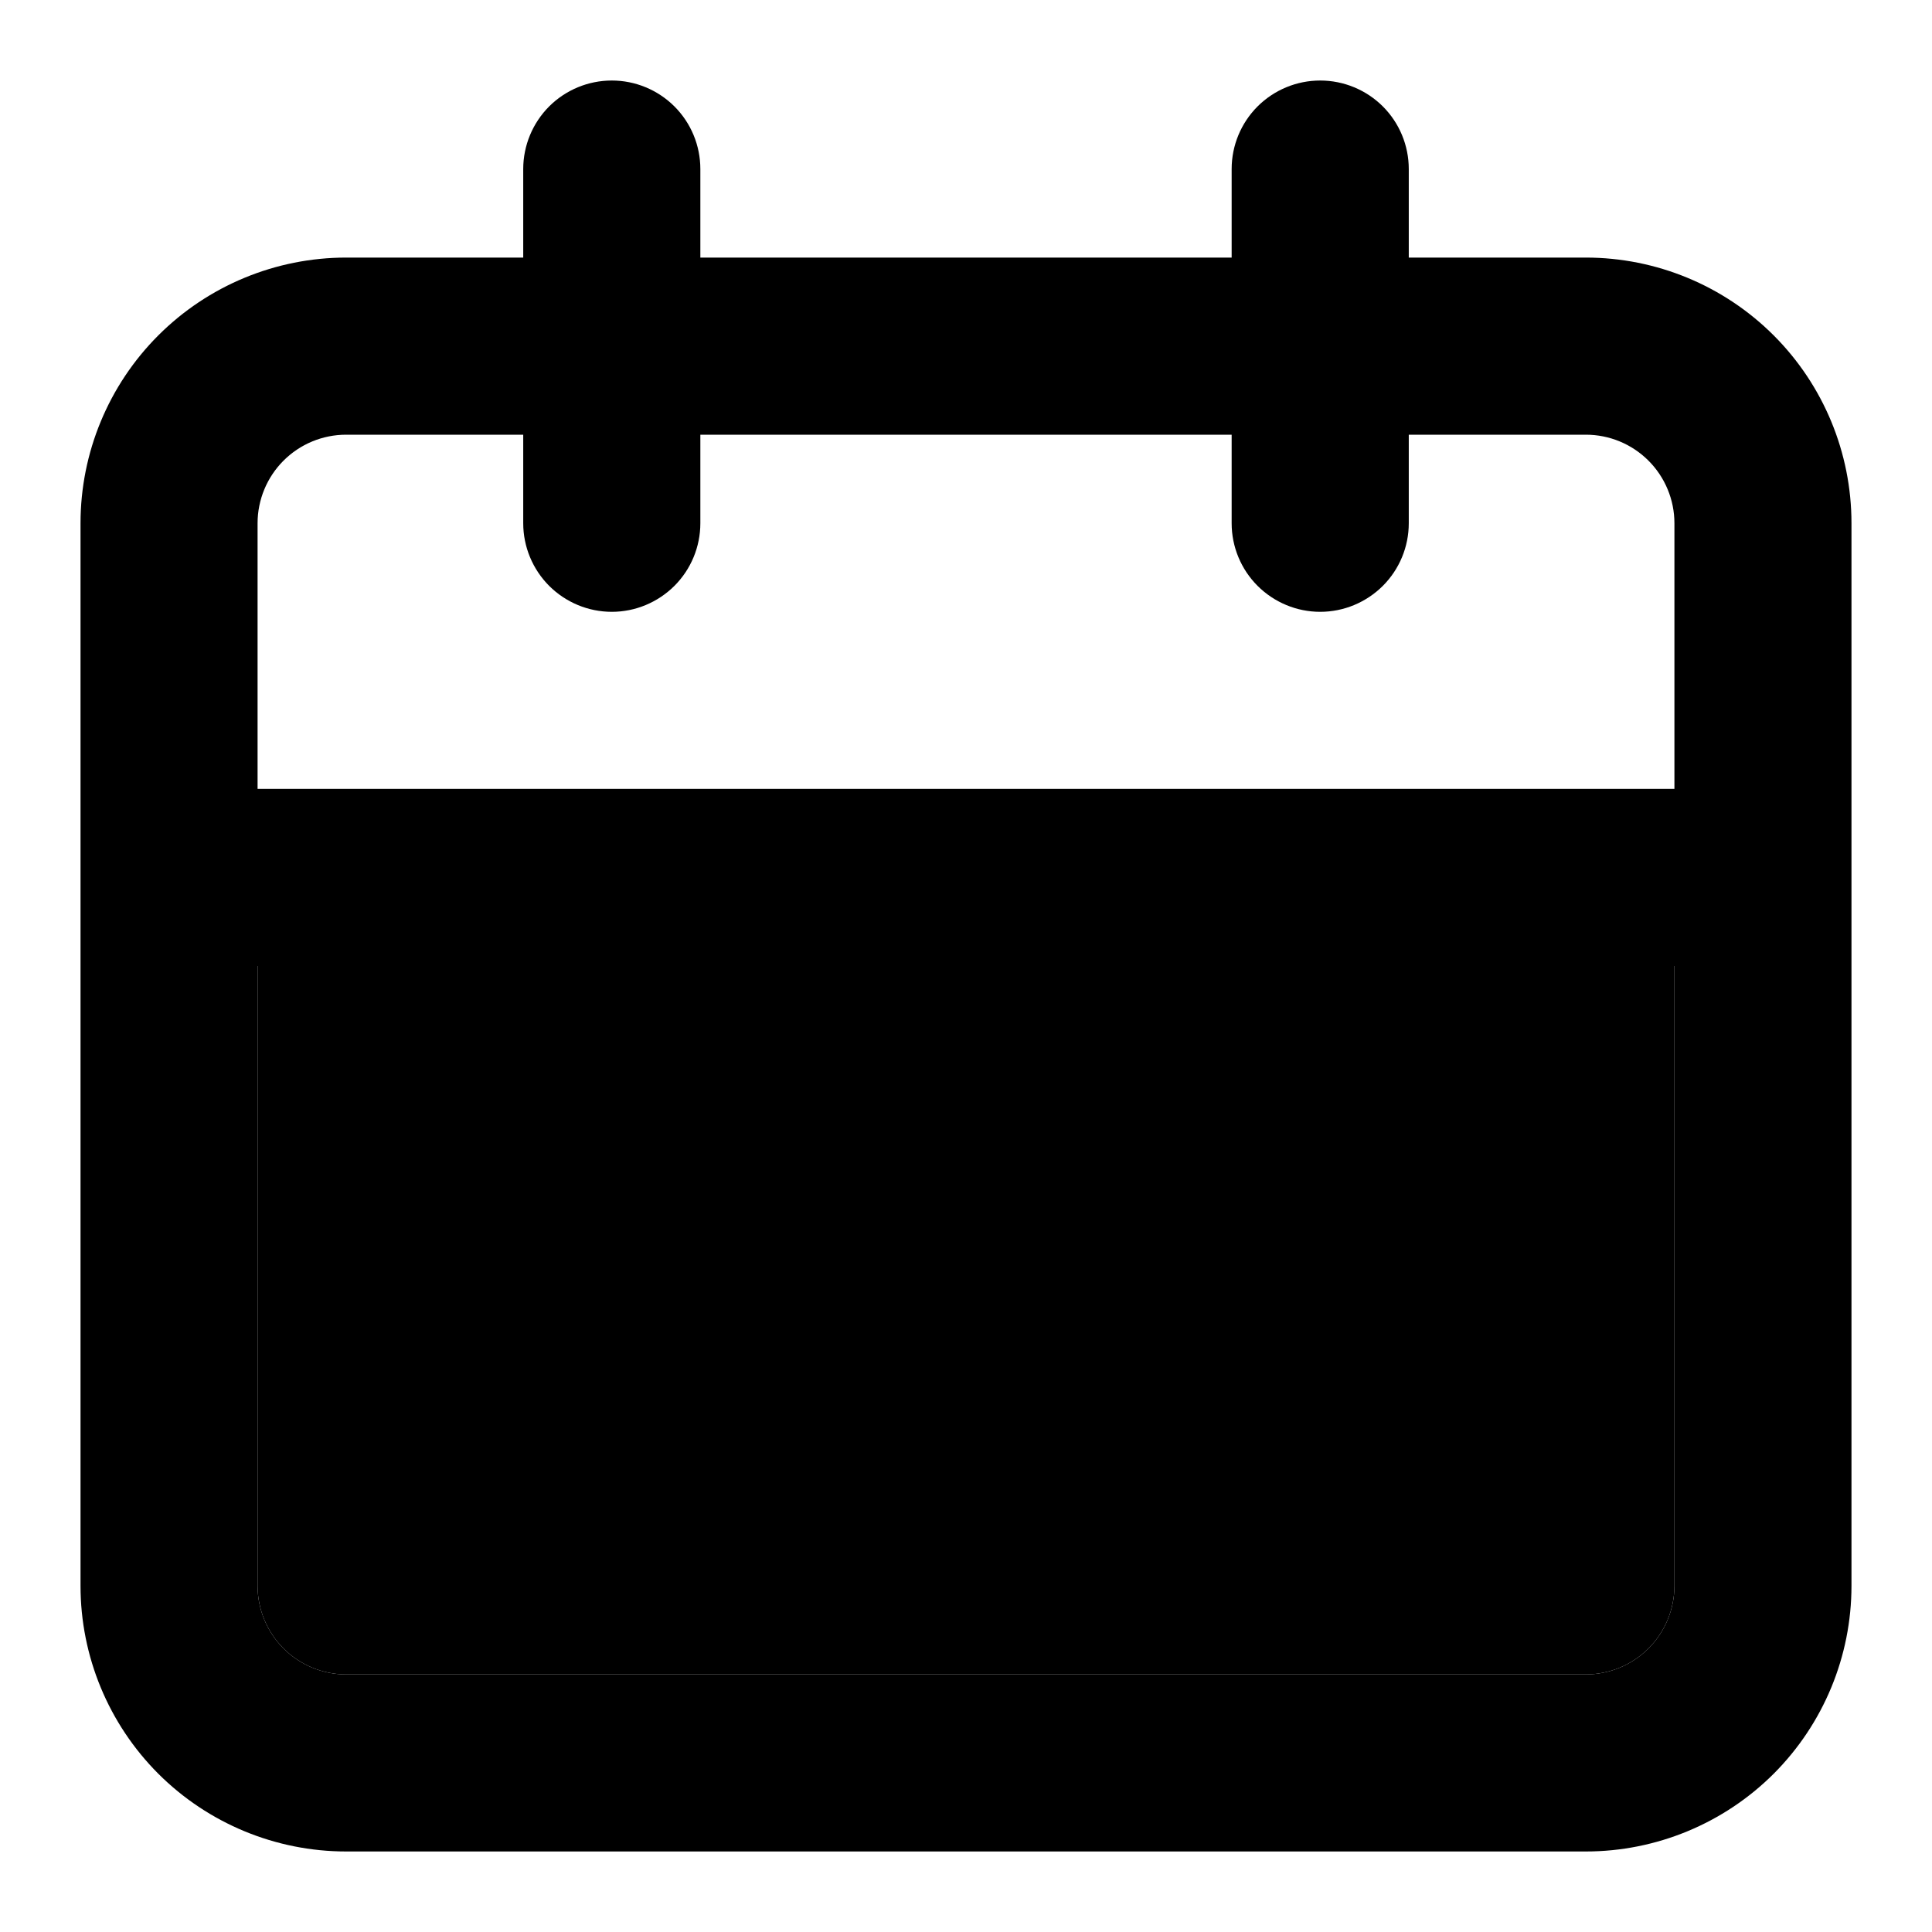
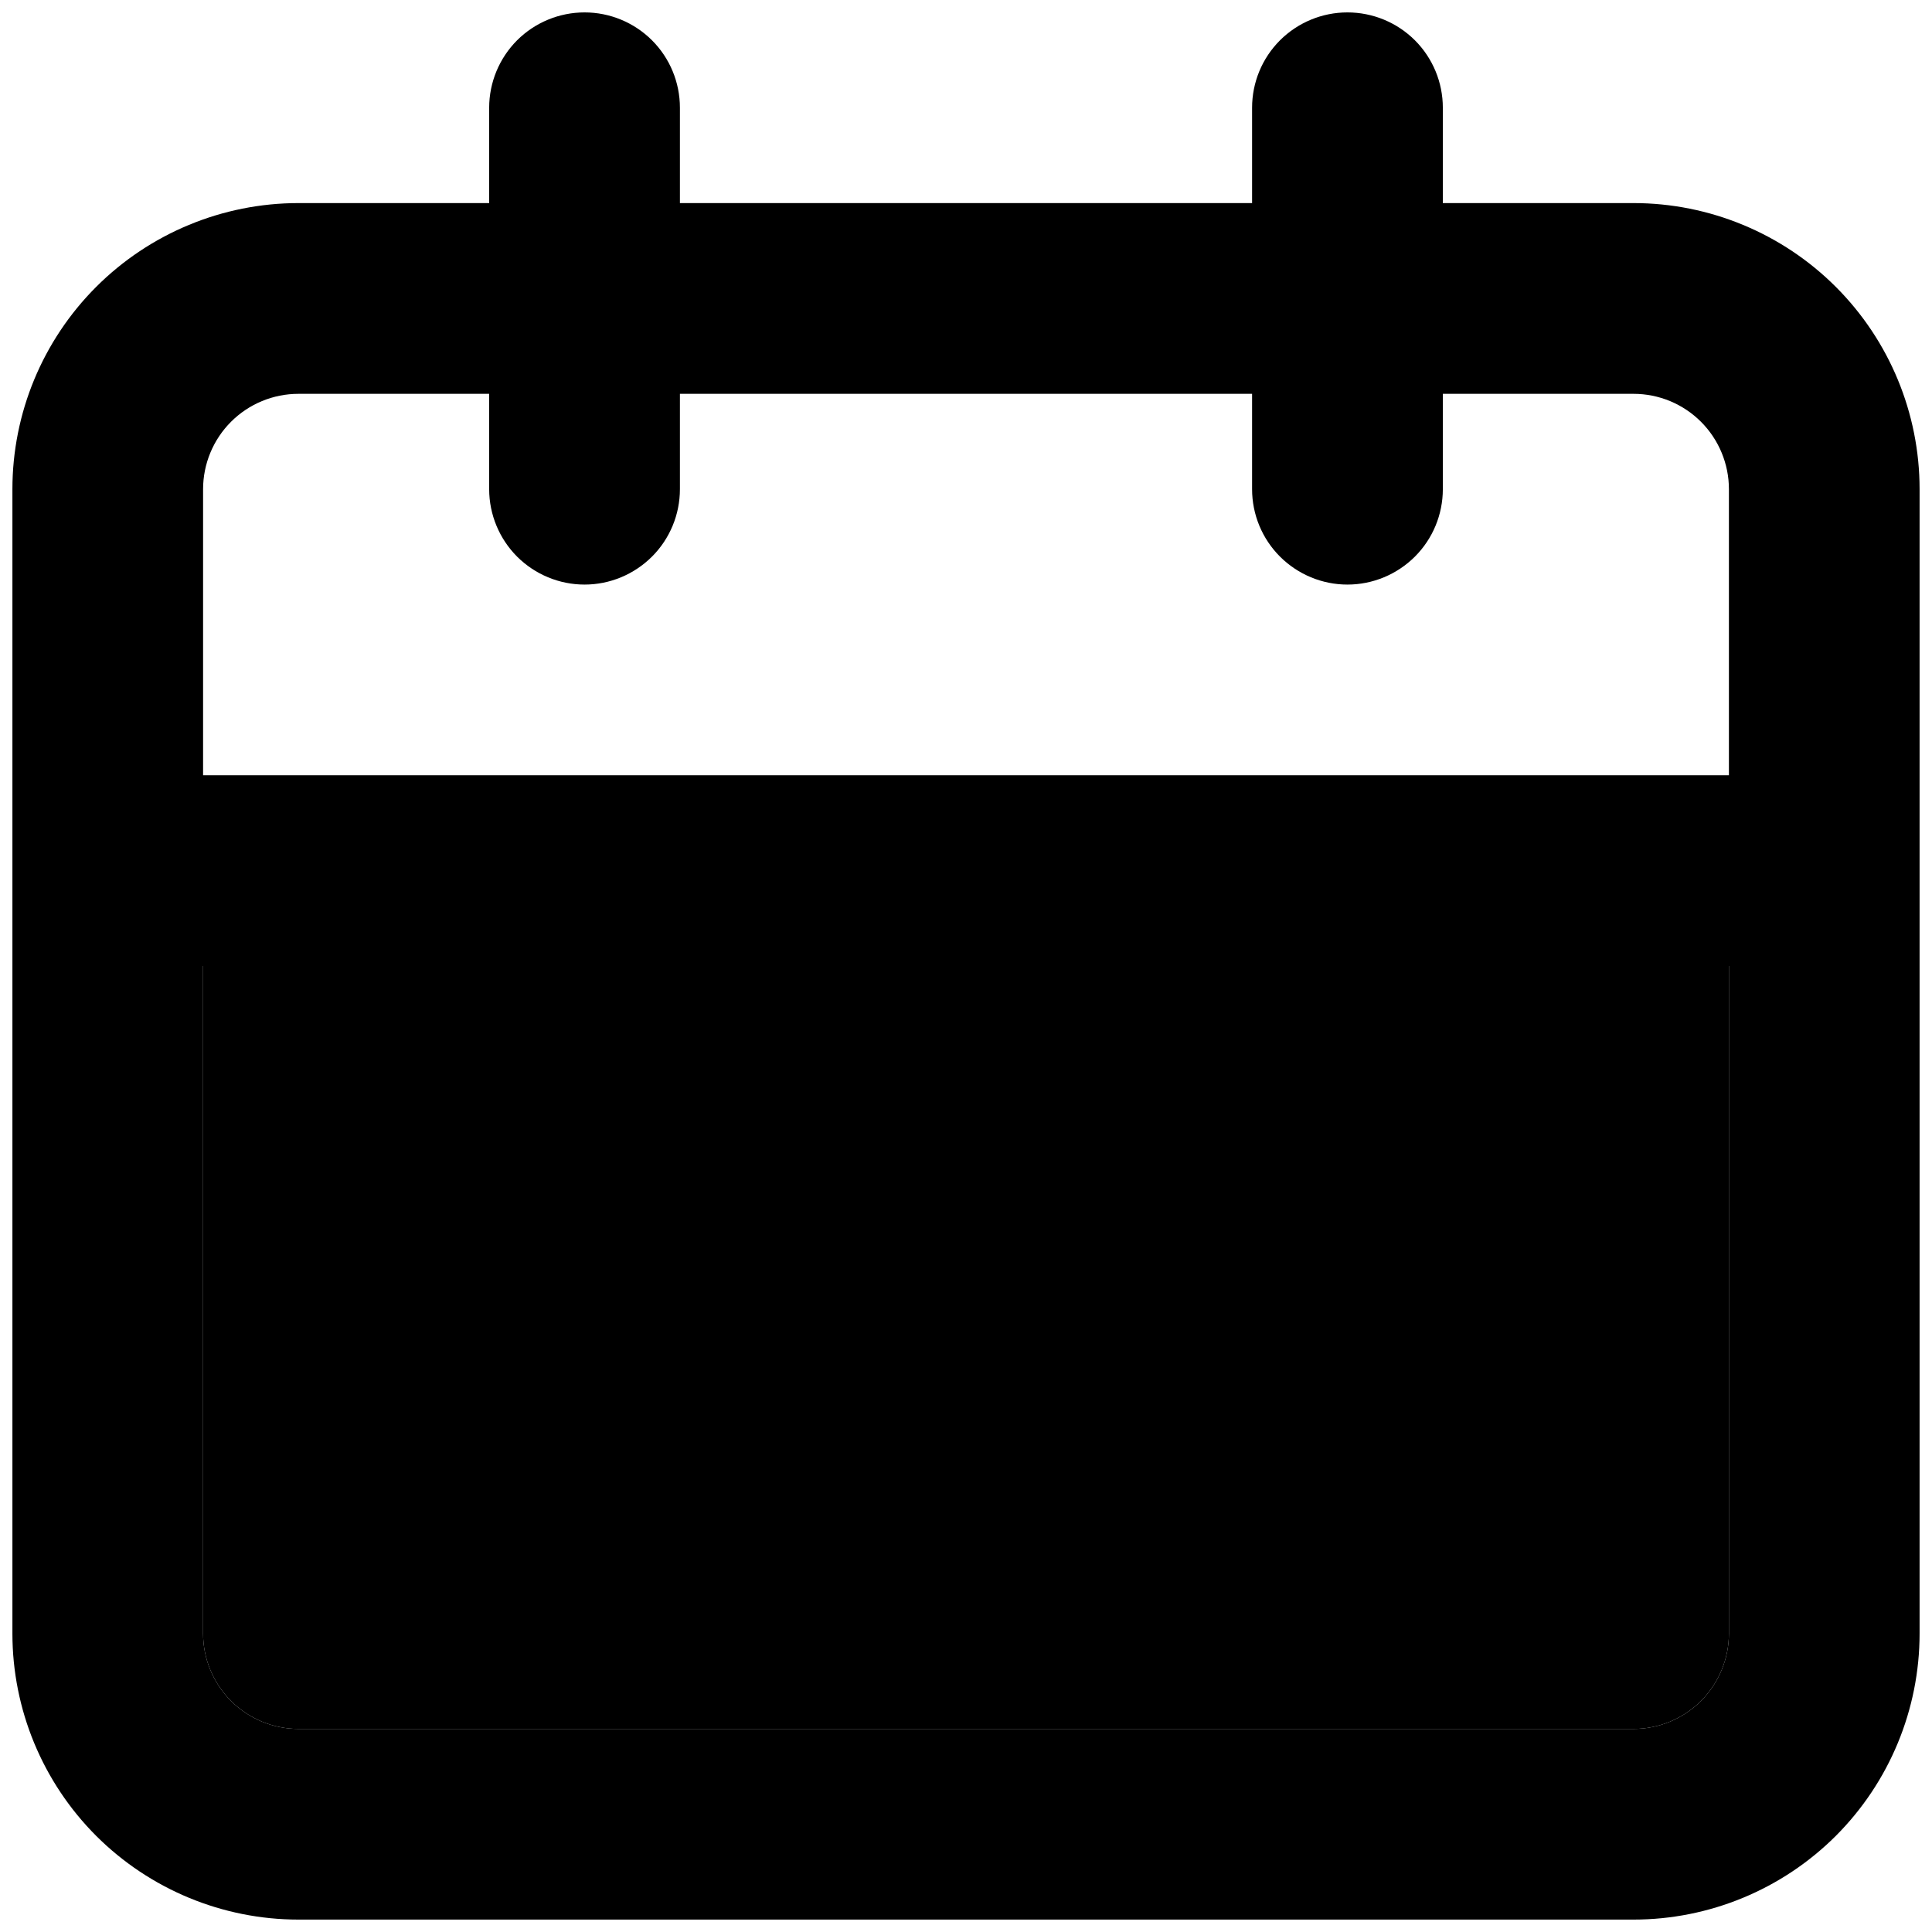
- <svg xmlns="http://www.w3.org/2000/svg" width="28" height="28" viewBox="0 0 28 28" fill="none">
-   <path d="M22.983 3.733H20.417V2.45C20.417 2.109 20.282 1.783 20.041 1.542C19.8 1.302 19.474 1.167 19.133 1.167C18.793 1.167 18.467 1.302 18.226 1.542C17.985 1.783 17.85 2.109 17.85 2.45V3.733H10.15V2.45C10.15 2.109 10.015 1.783 9.774 1.542C9.533 1.302 9.207 1.167 8.867 1.167C8.526 1.167 8.2 1.302 7.959 1.542C7.719 1.783 7.583 2.109 7.583 2.45V3.733H5.017C3.996 3.733 3.016 4.139 2.294 4.861C1.572 5.583 1.167 6.562 1.167 7.583V22.983C1.167 24.004 1.572 24.983 2.294 25.706C3.016 26.427 3.996 26.833 5.017 26.833H22.983C24.004 26.833 24.984 26.427 25.706 25.706C26.428 24.983 26.833 24.004 26.833 22.983V7.583C26.833 6.562 26.428 5.583 25.706 4.861C24.984 4.139 24.004 3.733 22.983 3.733ZM24.267 22.983C24.267 23.323 24.131 23.65 23.891 23.891C23.65 24.131 23.324 24.267 22.983 24.267H5.017C4.676 24.267 4.35 24.131 4.109 23.891C3.869 23.65 3.733 23.323 3.733 22.983V14H24.267V22.983ZM24.267 11.433H3.733V7.583C3.733 7.243 3.869 6.916 4.109 6.676C4.35 6.435 4.676 6.3 5.017 6.3H7.583V7.583C7.583 7.924 7.719 8.25 7.959 8.491C8.2 8.731 8.526 8.867 8.867 8.867C9.207 8.867 9.533 8.731 9.774 8.491C10.015 8.25 10.15 7.924 10.15 7.583V6.3H17.85V7.583C17.85 7.924 17.985 8.25 18.226 8.491C18.467 8.731 18.793 8.867 19.133 8.867C19.474 8.867 19.8 8.731 20.041 8.491C20.282 8.25 20.417 7.924 20.417 7.583V6.3H22.983C23.324 6.3 23.65 6.435 23.891 6.676C24.131 6.916 24.267 7.243 24.267 7.583V11.433Z" fill="black" />
-   <path d="M24.267 22.983C24.267 23.323 24.131 23.65 23.891 23.891C23.65 24.131 23.324 24.267 22.983 24.267H5.017C4.676 24.267 4.35 24.131 4.109 23.891C3.869 23.65 3.733 23.323 3.733 22.983V14H24.267V22.983Z" fill="black" />
+ <svg xmlns="http://www.w3.org/2000/svg" width="26" height="26" viewBox="0 0 26 26" fill="none">
+   <path d="M21.983 2.733H19.417V1.45C19.417 1.109 19.282 0.783 19.041 0.542C18.8 0.302 18.474 0.167 18.133 0.167C17.793 0.167 17.467 0.302 17.226 0.542C16.985 0.783 16.85 1.109 16.85 1.45V2.733H9.15V1.45C9.15 1.109 9.015 0.783 8.774 0.542C8.533 0.302 8.207 0.167 7.867 0.167C7.526 0.167 7.2 0.302 6.959 0.542C6.719 0.783 6.583 1.109 6.583 1.45V2.733H4.017C2.996 2.733 2.016 3.139 1.294 3.861C0.572 4.583 0.167 5.562 0.167 6.583V21.983C0.167 23.004 0.572 23.983 1.294 24.706C2.016 25.427 2.996 25.833 4.017 25.833H21.983C23.004 25.833 23.984 25.427 24.706 24.706C25.428 23.983 25.833 23.004 25.833 21.983V6.583C25.833 5.562 25.428 4.583 24.706 3.861C23.984 3.139 23.004 2.733 21.983 2.733ZM23.267 21.983C23.267 22.323 23.131 22.65 22.891 22.891C22.65 23.131 22.324 23.267 21.983 23.267H4.017C3.676 23.267 3.35 23.131 3.109 22.891C2.869 22.65 2.733 22.323 2.733 21.983V13H23.267V21.983ZM23.267 10.433H2.733V6.583C2.733 6.243 2.869 5.916 3.109 5.676C3.35 5.435 3.676 5.3 4.017 5.3H6.583V6.583C6.583 6.924 6.719 7.25 6.959 7.491C7.2 7.731 7.526 7.867 7.867 7.867C8.207 7.867 8.533 7.731 8.774 7.491C9.015 7.25 9.15 6.924 9.15 6.583V5.3H16.85V6.583C16.85 6.924 16.985 7.25 17.226 7.491C17.467 7.731 17.793 7.867 18.133 7.867C18.474 7.867 18.8 7.731 19.041 7.491C19.282 7.25 19.417 6.924 19.417 6.583V5.3H21.983C22.324 5.3 22.65 5.435 22.891 5.676C23.131 5.916 23.267 6.243 23.267 6.583V10.433Z" fill="black" />
+   <path d="M23.267 21.983C23.267 22.323 23.131 22.65 22.891 22.891C22.65 23.131 22.324 23.267 21.983 23.267H4.017C3.676 23.267 3.35 23.131 3.109 22.891C2.869 22.65 2.733 22.323 2.733 21.983V13H23.267V21.983Z" fill="black" />
</svg>
